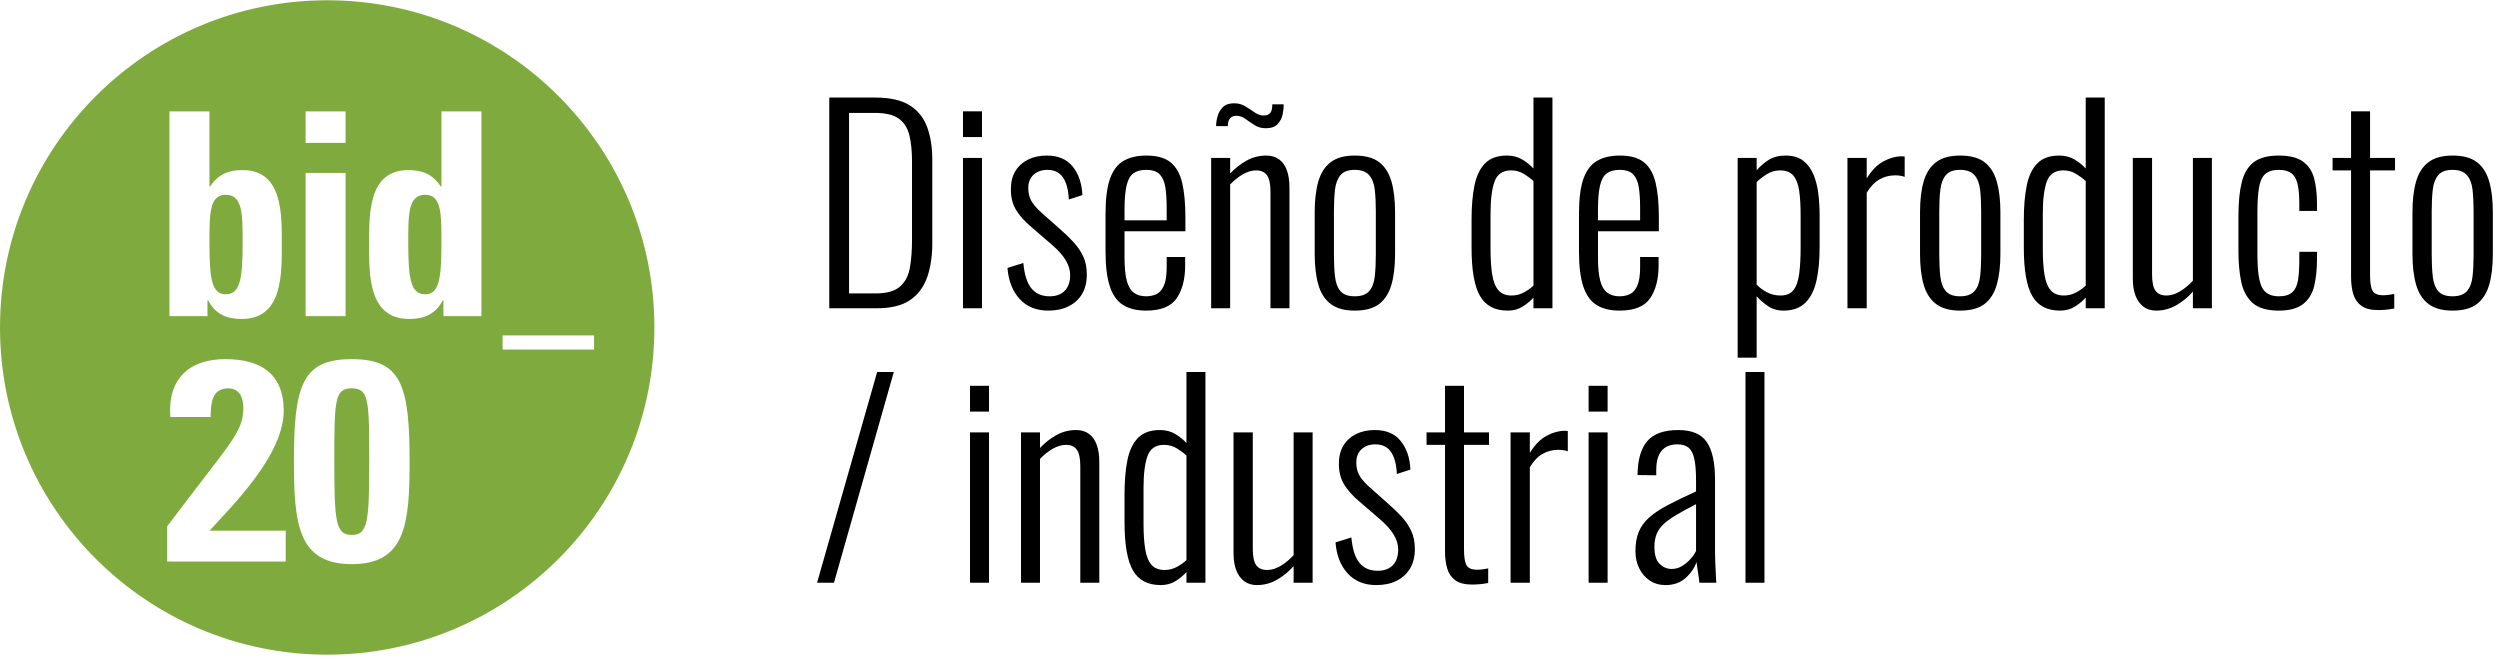
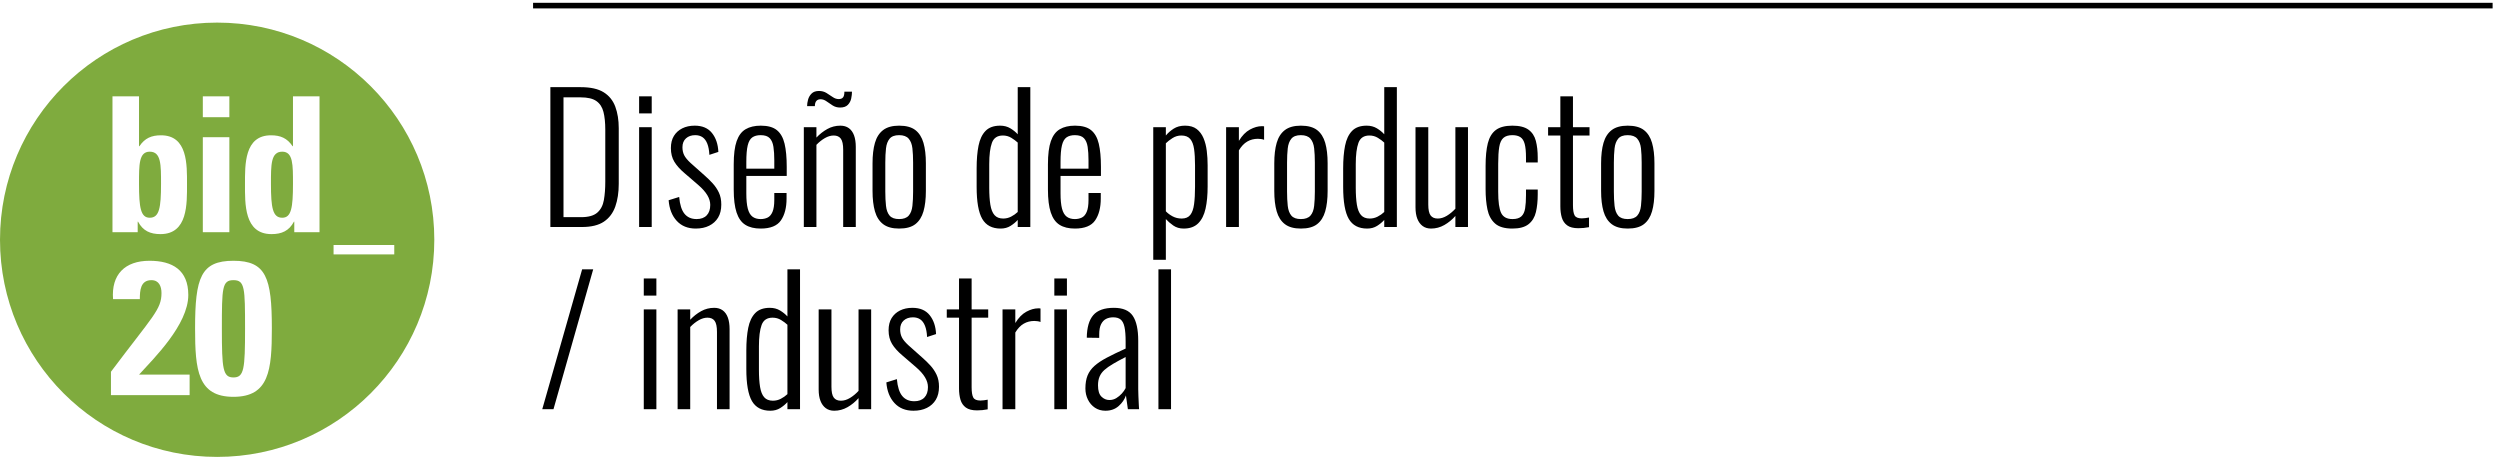
- <svg xmlns="http://www.w3.org/2000/svg" width="148px" height="39px" viewBox="0 0 148 39" version="1.1">
+ <svg xmlns="http://www.w3.org/2000/svg" width="223px" height="41px" viewBox="0 0 223 41" version="1.1">
  <g id="Page-1" stroke="none" stroke-width="1" fill="none" fill-rule="evenodd">
-     <g id="producto" transform="translate(-0, 0)">
-       <path d="M51.912,18.249 C52.743,18.249 53.395,18.09 53.867,17.772 C54.34,17.453 54.678,17.004 54.884,16.424 C55.089,15.844 55.192,15.169 55.192,14.399 L55.192,14.399 L55.192,9.44 C55.192,8.711 55.089,8.07 54.884,7.515 C54.678,6.961 54.332,6.532 53.844,6.229 C53.357,5.926 52.676,5.775 51.804,5.775 L51.804,5.775 L49.093,5.775 L49.093,18.249 L51.912,18.249 Z M51.835,17.371 L50.264,17.371 L50.264,6.684 L51.788,6.684 C52.415,6.684 52.884,6.794 53.197,7.015 C53.511,7.235 53.721,7.559 53.829,7.985 C53.937,8.411 53.991,8.937 53.991,9.563 L53.991,9.563 L53.991,14.214 C53.991,14.82 53.95,15.361 53.867,15.839 C53.785,16.316 53.59,16.691 53.282,16.963 C52.974,17.235 52.492,17.371 51.835,17.371 L51.835,17.371 Z M58.133,8.116 L58.133,6.591 L57.009,6.591 L57.009,8.116 L58.133,8.116 Z M58.133,18.249 L58.133,9.348 L57.009,9.348 L57.009,18.249 L58.133,18.249 Z M62.06,18.388 C62.522,18.388 62.923,18.303 63.261,18.133 C63.6,17.964 63.865,17.723 64.055,17.41 C64.244,17.097 64.339,16.709 64.339,16.247 C64.339,15.836 64.268,15.48 64.124,15.177 C63.98,14.874 63.795,14.599 63.569,14.353 C63.344,14.106 63.107,13.875 62.861,13.66 L62.861,13.66 L61.598,12.536 C61.321,12.279 61.131,12.048 61.028,11.843 C60.926,11.637 60.874,11.401 60.874,11.134 C60.874,10.795 60.98,10.531 61.19,10.341 C61.401,10.151 61.675,10.056 62.014,10.056 C62.271,10.056 62.489,10.118 62.669,10.241 C62.848,10.364 62.989,10.557 63.092,10.818 C63.195,11.08 63.256,11.411 63.277,11.812 L63.277,11.812 L64.078,11.55 C64.047,10.862 63.857,10.3 63.508,9.864 C63.159,9.427 62.645,9.209 61.968,9.209 C61.547,9.209 61.177,9.289 60.859,9.448 C60.541,9.607 60.292,9.833 60.112,10.125 C59.932,10.418 59.843,10.78 59.843,11.211 C59.843,11.683 59.945,12.089 60.151,12.428 C60.356,12.767 60.659,13.105 61.059,13.444 L61.059,13.444 L62.276,14.491 C62.645,14.81 62.917,15.115 63.092,15.408 C63.267,15.7 63.354,15.99 63.354,16.278 C63.354,16.678 63.249,16.989 63.038,17.209 C62.828,17.43 62.527,17.541 62.137,17.541 C61.675,17.541 61.316,17.384 61.059,17.071 C60.803,16.758 60.643,16.257 60.582,15.569 L60.582,15.569 L59.642,15.862 C59.704,16.632 59.945,17.245 60.366,17.702 C60.787,18.159 61.352,18.388 62.06,18.388 Z M67.851,18.388 C68.723,18.388 69.326,18.144 69.66,17.656 C69.994,17.168 70.161,16.519 70.161,15.708 L70.161,15.708 L70.161,15.215 L69.067,15.215 L69.067,15.831 C69.067,16.293 69.013,16.65 68.906,16.901 C68.798,17.153 68.651,17.322 68.467,17.41 C68.282,17.497 68.076,17.541 67.851,17.541 C67.553,17.541 67.309,17.469 67.119,17.325 C66.929,17.181 66.791,16.943 66.703,16.609 C66.616,16.275 66.572,15.821 66.572,15.246 L66.572,15.246 L66.572,13.691 L70.176,13.691 L70.176,12.89 C70.176,12.048 70.112,11.357 69.984,10.818 C69.855,10.279 69.627,9.877 69.298,9.61 C68.97,9.343 68.492,9.209 67.866,9.209 C67.322,9.209 66.87,9.314 66.511,9.525 C66.151,9.735 65.885,10.09 65.71,10.587 C65.535,11.085 65.448,11.776 65.448,12.659 L65.448,12.659 L65.448,14.907 C65.448,15.759 65.533,16.442 65.702,16.955 C65.872,17.469 66.133,17.836 66.488,18.056 C66.842,18.277 67.296,18.388 67.851,18.388 Z M69.067,13.044 L66.572,13.044 L66.572,12.443 C66.572,11.807 66.613,11.316 66.696,10.972 C66.778,10.629 66.914,10.39 67.104,10.256 C67.294,10.123 67.543,10.056 67.851,10.056 C68.22,10.056 68.49,10.146 68.659,10.326 C68.829,10.505 68.939,10.762 68.99,11.096 C69.042,11.429 69.067,11.832 69.067,12.305 L69.067,12.305 L69.067,13.044 Z M74.935,7.592 C75.243,7.592 75.474,7.513 75.628,7.353 C75.782,7.194 75.882,7.004 75.928,6.784 C75.974,6.563 75.997,6.36 75.997,6.175 L75.997,6.175 L75.32,6.175 C75.32,6.422 75.279,6.594 75.196,6.691 C75.114,6.789 74.986,6.838 74.811,6.838 C74.627,6.838 74.447,6.776 74.272,6.653 C74.098,6.53 73.913,6.409 73.718,6.291 C73.523,6.173 73.302,6.114 73.056,6.114 C72.768,6.114 72.548,6.191 72.394,6.345 C72.24,6.499 72.134,6.681 72.078,6.891 C72.021,7.102 71.993,7.294 71.993,7.469 L71.993,7.469 L72.686,7.469 C72.686,7.264 72.73,7.11 72.817,7.007 C72.904,6.904 73.03,6.853 73.194,6.853 C73.379,6.853 73.556,6.915 73.726,7.038 C73.895,7.161 74.077,7.284 74.272,7.407 C74.467,7.531 74.688,7.592 74.935,7.592 Z M72.825,18.249 L72.825,10.919 C73.061,10.672 73.312,10.472 73.579,10.318 C73.846,10.164 74.108,10.087 74.365,10.087 C74.652,10.087 74.865,10.182 75.004,10.372 C75.142,10.562 75.212,10.888 75.212,11.35 L75.212,11.35 L75.212,18.249 L76.336,18.249 L76.336,11.103 C76.336,10.703 76.285,10.362 76.182,10.079 C76.079,9.797 75.925,9.581 75.72,9.432 C75.515,9.284 75.263,9.209 74.965,9.209 C74.544,9.209 74.154,9.309 73.795,9.509 C73.436,9.71 73.112,9.964 72.825,10.272 L72.825,10.272 L72.825,9.348 L71.701,9.348 L71.701,18.249 L72.825,18.249 Z M80.201,18.388 C80.828,18.388 81.31,18.257 81.649,17.995 C81.988,17.733 82.229,17.353 82.373,16.855 C82.517,16.357 82.588,15.749 82.588,15.03 L82.588,15.03 L82.588,12.566 C82.588,11.848 82.517,11.239 82.373,10.741 C82.229,10.244 81.988,9.864 81.649,9.602 C81.31,9.34 80.828,9.209 80.201,9.209 C79.596,9.209 79.121,9.34 78.777,9.602 C78.433,9.864 78.189,10.244 78.045,10.741 C77.902,11.239 77.83,11.848 77.83,12.566 L77.83,12.566 L77.83,15.03 C77.83,15.749 77.902,16.357 78.045,16.855 C78.189,17.353 78.433,17.733 78.777,17.995 C79.121,18.257 79.596,18.388 80.201,18.388 Z M80.201,17.541 C79.811,17.541 79.529,17.438 79.354,17.233 C79.18,17.027 79.072,16.737 79.031,16.362 C78.99,15.988 78.969,15.564 78.969,15.092 L78.969,15.092 L78.969,12.505 C78.969,12.022 78.99,11.599 79.031,11.234 C79.072,10.87 79.18,10.582 79.354,10.372 C79.529,10.161 79.811,10.056 80.201,10.056 C80.592,10.056 80.876,10.161 81.056,10.372 C81.236,10.582 81.346,10.87 81.387,11.234 C81.428,11.599 81.449,12.022 81.449,12.505 L81.449,12.505 L81.449,15.092 C81.449,15.564 81.428,15.988 81.387,16.362 C81.346,16.737 81.236,17.027 81.056,17.233 C80.876,17.438 80.592,17.541 80.201,17.541 Z M89.257,18.388 C89.595,18.388 89.891,18.308 90.142,18.149 C90.394,17.99 90.607,17.813 90.781,17.618 L90.781,17.618 L90.781,18.249 L91.905,18.249 L91.905,5.775 L90.781,5.775 L90.781,9.979 C90.607,9.784 90.388,9.607 90.127,9.448 C89.865,9.289 89.559,9.209 89.21,9.209 C88.646,9.209 88.212,9.366 87.909,9.679 C87.606,9.992 87.398,10.431 87.285,10.996 C87.172,11.56 87.116,12.233 87.116,13.013 L87.116,13.013 L87.116,14.661 C87.116,15.995 87.283,16.95 87.617,17.525 C87.95,18.1 88.497,18.388 89.257,18.388 Z M89.488,17.494 C89.149,17.494 88.89,17.392 88.71,17.186 C88.53,16.981 88.407,16.673 88.34,16.262 C88.274,15.852 88.24,15.349 88.24,14.753 L88.24,14.753 L88.24,12.643 C88.24,11.812 88.32,11.178 88.479,10.741 C88.638,10.305 88.964,10.087 89.457,10.087 C89.734,10.087 89.986,10.156 90.211,10.295 C90.437,10.433 90.627,10.575 90.781,10.718 L90.781,10.718 L90.781,16.909 C90.607,17.073 90.409,17.212 90.188,17.325 C89.968,17.438 89.734,17.494 89.488,17.494 Z M95.879,18.388 C96.751,18.388 97.354,18.144 97.688,17.656 C98.022,17.168 98.189,16.519 98.189,15.708 L98.189,15.708 L98.189,15.215 L97.095,15.215 L97.095,15.831 C97.095,16.293 97.041,16.65 96.933,16.901 C96.826,17.153 96.679,17.322 96.495,17.41 C96.31,17.497 96.104,17.541 95.879,17.541 C95.581,17.541 95.337,17.469 95.147,17.325 C94.957,17.181 94.819,16.943 94.731,16.609 C94.644,16.275 94.6,15.821 94.6,15.246 L94.6,15.246 L94.6,13.691 L98.204,13.691 L98.204,12.89 C98.204,12.048 98.14,11.357 98.011,10.818 C97.883,10.279 97.655,9.877 97.326,9.61 C96.998,9.343 96.52,9.209 95.894,9.209 C95.35,9.209 94.898,9.314 94.539,9.525 C94.179,9.735 93.913,10.09 93.738,10.587 C93.563,11.085 93.476,11.776 93.476,12.659 L93.476,12.659 L93.476,14.907 C93.476,15.759 93.561,16.442 93.73,16.955 C93.9,17.469 94.162,17.836 94.516,18.056 C94.87,18.277 95.324,18.388 95.879,18.388 Z M97.095,13.044 L94.6,13.044 L94.6,12.443 C94.6,11.807 94.641,11.316 94.724,10.972 C94.806,10.629 94.942,10.39 95.132,10.256 C95.322,10.123 95.571,10.056 95.879,10.056 C96.248,10.056 96.518,10.146 96.687,10.326 C96.856,10.505 96.967,10.762 97.018,11.096 C97.07,11.429 97.095,11.832 97.095,12.305 L97.095,12.305 L97.095,13.044 Z M103.994,21.175 L103.994,17.541 C104.169,17.736 104.387,17.926 104.649,18.11 C104.911,18.295 105.221,18.388 105.581,18.388 C106.135,18.388 106.569,18.231 106.882,17.918 C107.195,17.605 107.413,17.168 107.536,16.609 C107.66,16.049 107.721,15.39 107.721,14.63 L107.721,14.63 L107.721,12.751 C107.721,12.31 107.696,11.879 107.644,11.458 C107.593,11.037 107.495,10.657 107.352,10.318 C107.208,9.979 107.005,9.71 106.743,9.509 C106.481,9.309 106.135,9.209 105.704,9.209 C105.303,9.209 104.965,9.299 104.687,9.479 C104.41,9.658 104.179,9.861 103.994,10.087 L103.994,10.087 L103.994,9.348 L102.87,9.348 L102.87,21.175 L103.994,21.175 Z M105.411,17.494 C105.113,17.494 104.844,17.43 104.603,17.302 C104.361,17.174 104.159,17.022 103.994,16.848 L103.994,16.848 L103.994,10.78 C104.148,10.626 104.346,10.472 104.587,10.318 C104.829,10.164 105.093,10.087 105.38,10.087 C105.729,10.087 105.991,10.19 106.166,10.395 C106.34,10.6 106.456,10.901 106.512,11.296 C106.569,11.691 106.597,12.176 106.597,12.751 L106.597,12.751 L106.597,14.661 C106.597,15.267 106.569,15.782 106.512,16.208 C106.456,16.635 106.343,16.955 106.174,17.171 C106.004,17.387 105.75,17.494 105.411,17.494 Z M110.509,18.249 L110.509,11.411 C110.724,11.052 110.973,10.79 111.255,10.626 C111.538,10.462 111.854,10.38 112.203,10.38 C112.295,10.38 112.393,10.387 112.495,10.403 C112.598,10.418 112.685,10.441 112.757,10.472 L112.757,10.472 L112.757,9.271 C112.716,9.261 112.68,9.255 112.649,9.255 L112.649,9.255 L112.557,9.255 C112.218,9.255 111.864,9.355 111.494,9.556 C111.125,9.756 110.796,10.092 110.509,10.564 L110.509,10.564 L110.509,9.348 L109.369,9.348 L109.369,18.249 L110.509,18.249 Z M116.037,18.388 C116.663,18.388 117.146,18.257 117.485,17.995 C117.824,17.733 118.065,17.353 118.209,16.855 C118.352,16.357 118.424,15.749 118.424,15.03 L118.424,15.03 L118.424,12.566 C118.424,11.848 118.352,11.239 118.209,10.741 C118.065,10.244 117.824,9.864 117.485,9.602 C117.146,9.34 116.663,9.209 116.037,9.209 C115.431,9.209 114.957,9.34 114.613,9.602 C114.269,9.864 114.025,10.244 113.881,10.741 C113.737,11.239 113.666,11.848 113.666,12.566 L113.666,12.566 L113.666,15.03 C113.666,15.749 113.737,16.357 113.881,16.855 C114.025,17.353 114.269,17.733 114.613,17.995 C114.957,18.257 115.431,18.388 116.037,18.388 Z M116.037,17.541 C115.647,17.541 115.365,17.438 115.19,17.233 C115.016,17.027 114.908,16.737 114.867,16.362 C114.826,15.988 114.805,15.564 114.805,15.092 L114.805,15.092 L114.805,12.505 C114.805,12.022 114.826,11.599 114.867,11.234 C114.908,10.87 115.016,10.582 115.19,10.372 C115.365,10.161 115.647,10.056 116.037,10.056 C116.427,10.056 116.712,10.161 116.892,10.372 C117.072,10.582 117.182,10.87 117.223,11.234 C117.264,11.599 117.285,12.022 117.285,12.505 L117.285,12.505 L117.285,15.092 C117.285,15.564 117.264,15.988 117.223,16.362 C117.182,16.737 117.072,17.027 116.892,17.233 C116.712,17.438 116.427,17.541 116.037,17.541 Z M121.951,18.388 C122.29,18.388 122.585,18.308 122.836,18.149 C123.088,17.99 123.301,17.813 123.475,17.618 L123.475,17.618 L123.475,18.249 L124.6,18.249 L124.6,5.775 L123.475,5.775 L123.475,9.979 C123.301,9.784 123.083,9.607 122.821,9.448 C122.559,9.289 122.254,9.209 121.905,9.209 C121.34,9.209 120.906,9.366 120.603,9.679 C120.3,9.992 120.093,10.431 119.98,10.996 C119.867,11.56 119.81,12.233 119.81,13.013 L119.81,13.013 L119.81,14.661 C119.81,15.995 119.977,16.95 120.311,17.525 C120.644,18.1 121.191,18.388 121.951,18.388 Z M122.182,17.494 C121.843,17.494 121.584,17.392 121.404,17.186 C121.224,16.981 121.101,16.673 121.034,16.262 C120.968,15.852 120.934,15.349 120.934,14.753 L120.934,14.753 L120.934,12.643 C120.934,11.812 121.014,11.178 121.173,10.741 C121.332,10.305 121.658,10.087 122.151,10.087 C122.428,10.087 122.68,10.156 122.906,10.295 C123.131,10.433 123.321,10.575 123.475,10.718 L123.475,10.718 L123.475,16.909 C123.301,17.073 123.103,17.212 122.882,17.325 C122.662,17.438 122.428,17.494 122.182,17.494 Z M127.649,18.388 C128.07,18.388 128.465,18.282 128.835,18.072 C129.204,17.861 129.533,17.592 129.82,17.263 L129.82,17.263 L129.82,18.249 L130.944,18.249 L130.944,9.348 L129.82,9.348 L129.82,16.617 C129.584,16.873 129.33,17.084 129.058,17.248 C128.786,17.412 128.516,17.494 128.249,17.494 C127.962,17.494 127.749,17.402 127.61,17.217 C127.472,17.032 127.402,16.709 127.402,16.247 L127.402,16.247 L127.402,9.348 L126.263,9.348 L126.263,16.493 C126.263,16.894 126.317,17.233 126.424,17.51 C126.532,17.787 126.689,18.003 126.894,18.157 C127.1,18.311 127.351,18.388 127.649,18.388 Z M134.902,18.388 C135.539,18.388 136.021,18.257 136.35,17.995 C136.678,17.733 136.897,17.374 137.004,16.917 C137.112,16.46 137.166,15.934 137.166,15.338 L137.166,15.338 L137.166,14.907 L136.119,14.907 L136.119,15.4 C136.119,15.872 136.093,16.268 136.042,16.586 C135.99,16.904 135.878,17.143 135.703,17.302 C135.528,17.461 135.267,17.541 134.918,17.541 C134.415,17.541 134.076,17.358 133.901,16.994 C133.727,16.629 133.639,16.001 133.639,15.107 L133.639,15.107 L133.639,12.613 C133.639,11.986 133.67,11.486 133.732,11.111 C133.793,10.736 133.917,10.467 134.101,10.303 C134.286,10.138 134.553,10.056 134.902,10.056 C135.2,10.056 135.439,10.115 135.618,10.233 C135.798,10.351 135.926,10.554 136.003,10.842 C136.08,11.129 136.119,11.535 136.119,12.058 L136.119,12.058 L136.119,12.489 L137.166,12.489 L137.166,12.058 C137.166,11.494 137.11,10.996 136.997,10.564 C136.884,10.133 136.663,9.8 136.334,9.563 C136.006,9.327 135.528,9.209 134.902,9.209 C134.266,9.209 133.775,9.338 133.431,9.594 C133.088,9.851 132.849,10.244 132.715,10.772 C132.582,11.301 132.515,11.976 132.515,12.797 L132.515,12.797 L132.515,14.876 C132.515,15.544 132.569,16.142 132.677,16.67 C132.785,17.199 133.008,17.618 133.347,17.926 C133.686,18.234 134.204,18.388 134.902,18.388 Z M140.785,18.357 C140.939,18.357 141.098,18.349 141.262,18.334 C141.427,18.318 141.586,18.295 141.74,18.264 L141.74,18.264 L141.74,17.402 C141.637,17.423 141.527,17.44 141.409,17.456 C141.291,17.471 141.185,17.479 141.093,17.479 C140.764,17.479 140.551,17.389 140.454,17.209 C140.356,17.03 140.308,16.724 140.308,16.293 L140.308,16.293 L140.308,10.087 L141.786,10.087 L141.786,9.348 L140.308,9.348 L140.308,6.591 L139.183,6.591 L139.183,9.348 L138.09,9.348 L138.09,10.087 L139.183,10.087 L139.183,16.401 C139.183,16.781 139.227,17.117 139.314,17.41 C139.402,17.702 139.561,17.933 139.792,18.103 C140.023,18.272 140.354,18.357 140.785,18.357 Z M145.189,18.388 C145.816,18.388 146.298,18.257 146.637,17.995 C146.976,17.733 147.217,17.353 147.361,16.855 C147.505,16.357 147.576,15.749 147.576,15.03 L147.576,15.03 L147.576,12.566 C147.576,11.848 147.505,11.239 147.361,10.741 C147.217,10.244 146.976,9.864 146.637,9.602 C146.298,9.34 145.816,9.209 145.189,9.209 C144.584,9.209 144.109,9.34 143.765,9.602 C143.421,9.864 143.177,10.244 143.033,10.741 C142.89,11.239 142.818,11.848 142.818,12.566 L142.818,12.566 L142.818,15.03 C142.818,15.749 142.89,16.357 143.033,16.855 C143.177,17.353 143.421,17.733 143.765,17.995 C144.109,18.257 144.584,18.388 145.189,18.388 Z M145.189,17.541 C144.799,17.541 144.517,17.438 144.342,17.233 C144.168,17.027 144.06,16.737 144.019,16.362 C143.978,15.988 143.957,15.564 143.957,15.092 L143.957,15.092 L143.957,12.505 C143.957,12.022 143.978,11.599 144.019,11.234 C144.06,10.87 144.168,10.582 144.342,10.372 C144.517,10.161 144.799,10.056 145.189,10.056 C145.58,10.056 145.864,10.161 146.044,10.372 C146.224,10.582 146.334,10.87 146.375,11.234 C146.416,11.599 146.437,12.022 146.437,12.505 L146.437,12.505 L146.437,15.092 C146.437,15.564 146.416,15.988 146.375,16.362 C146.334,16.737 146.224,17.027 146.044,17.233 C145.864,17.438 145.58,17.541 145.189,17.541 Z M49.371,34.498 L52.913,22.024 L51.927,22.024 L48.37,34.498 L49.371,34.498 Z M58.549,24.365 L58.549,22.84 L57.425,22.84 L57.425,24.365 L58.549,24.365 Z M58.549,34.498 L58.549,25.597 L57.425,25.597 L57.425,34.498 L58.549,34.498 Z M61.567,34.498 L61.567,27.168 C61.804,26.921 62.055,26.721 62.322,26.567 C62.589,26.413 62.851,26.336 63.107,26.336 C63.395,26.336 63.608,26.431 63.746,26.621 C63.885,26.811 63.954,27.137 63.954,27.599 L63.954,27.599 L63.954,34.498 L65.079,34.498 L65.079,27.352 C65.079,26.952 65.027,26.611 64.925,26.328 C64.822,26.046 64.668,25.83 64.463,25.681 C64.257,25.533 64.006,25.458 63.708,25.458 C63.287,25.458 62.897,25.558 62.538,25.758 C62.178,25.959 61.855,26.213 61.567,26.521 L61.567,26.521 L61.567,25.597 L60.443,25.597 L60.443,34.498 L61.567,34.498 Z M68.713,34.637 C69.052,34.637 69.347,34.557 69.599,34.398 C69.85,34.239 70.063,34.062 70.238,33.867 L70.238,33.867 L70.238,34.498 L71.362,34.498 L71.362,22.024 L70.238,22.024 L70.238,26.228 C70.063,26.033 69.845,25.856 69.583,25.697 C69.321,25.538 69.016,25.458 68.667,25.458 C68.102,25.458 67.668,25.615 67.365,25.928 C67.063,26.241 66.855,26.68 66.742,27.245 C66.629,27.809 66.572,28.482 66.572,29.262 L66.572,29.262 L66.572,30.91 C66.572,32.244 66.739,33.199 67.073,33.774 C67.407,34.349 67.953,34.637 68.713,34.637 Z M68.944,33.743 C68.605,33.743 68.346,33.641 68.166,33.435 C67.987,33.23 67.863,32.922 67.797,32.511 C67.73,32.101 67.697,31.598 67.697,31.002 L67.697,31.002 L67.697,28.892 C67.697,28.061 67.776,27.427 67.935,26.99 C68.094,26.554 68.42,26.336 68.913,26.336 C69.19,26.336 69.442,26.405 69.668,26.544 C69.894,26.682 70.084,26.824 70.238,26.967 L70.238,26.967 L70.238,33.158 C70.063,33.322 69.865,33.461 69.645,33.574 C69.424,33.687 69.19,33.743 68.944,33.743 Z M74.411,34.637 C74.832,34.637 75.227,34.531 75.597,34.321 C75.966,34.11 76.295,33.841 76.582,33.512 L76.582,33.512 L76.582,34.498 L77.707,34.498 L77.707,25.597 L76.582,25.597 L76.582,32.866 C76.346,33.122 76.092,33.333 75.82,33.497 C75.548,33.661 75.279,33.743 75.012,33.743 C74.724,33.743 74.511,33.651 74.373,33.466 C74.234,33.281 74.165,32.958 74.165,32.496 L74.165,32.496 L74.165,25.597 L73.025,25.597 L73.025,32.742 C73.025,33.143 73.079,33.482 73.187,33.759 C73.294,34.036 73.451,34.252 73.656,34.406 C73.862,34.56 74.113,34.637 74.411,34.637 Z M81.48,34.637 C81.942,34.637 82.342,34.552 82.681,34.382 C83.02,34.213 83.284,33.972 83.474,33.659 C83.664,33.346 83.759,32.958 83.759,32.496 C83.759,32.085 83.687,31.729 83.543,31.426 C83.399,31.123 83.215,30.848 82.989,30.602 C82.763,30.355 82.527,30.124 82.28,29.909 L82.28,29.909 L81.018,28.785 C80.74,28.528 80.55,28.297 80.448,28.092 C80.345,27.886 80.294,27.65 80.294,27.383 C80.294,27.044 80.399,26.78 80.609,26.59 C80.82,26.4 81.095,26.305 81.433,26.305 C81.69,26.305 81.908,26.367 82.088,26.49 C82.268,26.613 82.409,26.806 82.511,27.067 C82.614,27.329 82.676,27.66 82.696,28.061 L82.696,28.061 L83.497,27.799 C83.466,27.111 83.276,26.549 82.927,26.113 C82.578,25.676 82.065,25.458 81.387,25.458 C80.966,25.458 80.597,25.538 80.278,25.697 C79.96,25.856 79.711,26.082 79.531,26.374 C79.352,26.667 79.262,27.029 79.262,27.46 C79.262,27.932 79.365,28.338 79.57,28.677 C79.775,29.016 80.078,29.354 80.479,29.693 L80.479,29.693 L81.695,30.74 C82.065,31.059 82.337,31.364 82.511,31.657 C82.686,31.949 82.773,32.239 82.773,32.527 C82.773,32.927 82.668,33.238 82.457,33.458 C82.247,33.679 81.947,33.79 81.557,33.79 C81.095,33.79 80.735,33.633 80.479,33.32 C80.222,33.007 80.063,32.506 80.001,31.818 L80.001,31.818 L79.062,32.111 C79.123,32.881 79.365,33.494 79.786,33.951 C80.207,34.408 80.771,34.637 81.48,34.637 Z M87.147,34.606 C87.301,34.606 87.46,34.598 87.624,34.583 C87.788,34.567 87.948,34.544 88.102,34.513 L88.102,34.513 L88.102,33.651 C87.999,33.672 87.889,33.689 87.77,33.705 C87.652,33.72 87.547,33.728 87.455,33.728 C87.126,33.728 86.913,33.638 86.816,33.458 C86.718,33.279 86.669,32.973 86.669,32.542 L86.669,32.542 L86.669,26.336 L88.148,26.336 L88.148,25.597 L86.669,25.597 L86.669,22.84 L85.545,22.84 L85.545,25.597 L84.452,25.597 L84.452,26.336 L85.545,26.336 L85.545,32.65 C85.545,33.03 85.589,33.366 85.676,33.659 C85.763,33.951 85.922,34.182 86.153,34.352 C86.385,34.521 86.716,34.606 87.147,34.606 Z M90.566,34.498 L90.566,27.66 C90.781,27.301 91.03,27.039 91.312,26.875 C91.595,26.711 91.911,26.629 92.26,26.629 C92.352,26.629 92.45,26.636 92.552,26.652 C92.655,26.667 92.742,26.69 92.814,26.721 L92.814,26.721 L92.814,25.52 C92.773,25.51 92.737,25.504 92.706,25.504 L92.706,25.504 L92.614,25.504 C92.275,25.504 91.921,25.604 91.551,25.805 C91.182,26.005 90.853,26.341 90.566,26.813 L90.566,26.813 L90.566,25.597 L89.426,25.597 L89.426,34.498 L90.566,34.498 Z M95.17,24.365 L95.17,22.84 L94.046,22.84 L94.046,24.365 L95.17,24.365 Z M95.17,34.498 L95.17,25.597 L94.046,25.597 L94.046,34.498 L95.17,34.498 Z M98.959,33.682 C98.692,33.682 98.456,33.582 98.25,33.381 C98.045,33.181 97.942,32.845 97.942,32.373 C97.942,32.075 97.988,31.816 98.081,31.595 C98.173,31.374 98.317,31.177 98.512,31.002 C98.707,30.828 98.961,30.648 99.274,30.463 C99.587,30.278 99.965,30.073 100.406,29.847 L100.406,29.847 L100.406,32.619 C100.324,32.783 100.211,32.945 100.067,33.104 C99.924,33.263 99.759,33.399 99.575,33.512 C99.39,33.625 99.184,33.682 98.959,33.682 Z M100.436,33.267 L100.448,33.383 C100.461,33.509 100.483,33.663 100.514,33.843 C100.555,34.085 100.586,34.303 100.606,34.498 L100.606,34.498 L101.607,34.498 C101.602,34.442 101.597,34.372 101.592,34.29 L101.577,34.005 C101.566,33.79 101.556,33.561 101.546,33.32 C101.536,33.079 101.53,32.881 101.53,32.727 L101.53,32.727 L101.53,28.4 C101.53,27.393 101.369,26.652 101.045,26.174 C100.722,25.697 100.16,25.458 99.359,25.458 C98.507,25.458 97.893,25.676 97.519,26.113 C97.144,26.549 96.951,27.219 96.941,28.122 L96.941,28.122 L98.05,28.138 L98.05,27.83 C98.05,27.44 98.106,27.134 98.219,26.913 C98.332,26.693 98.481,26.536 98.666,26.444 C98.851,26.351 99.061,26.305 99.297,26.305 C99.585,26.305 99.808,26.372 99.967,26.505 C100.126,26.639 100.239,26.862 100.306,27.175 C100.373,27.488 100.406,27.917 100.406,28.461 L100.406,28.461 L100.406,29.093 C99.749,29.39 99.192,29.66 98.735,29.901 C98.278,30.142 97.909,30.389 97.626,30.64 C97.344,30.892 97.139,31.177 97.01,31.495 C96.882,31.813 96.818,32.198 96.818,32.65 C96.818,33.009 96.892,33.34 97.041,33.643 C97.19,33.946 97.398,34.187 97.665,34.367 C97.932,34.547 98.245,34.637 98.604,34.637 C99.077,34.637 99.469,34.498 99.782,34.221 C100.096,33.944 100.314,33.625 100.437,33.266 L100.436,33.267 Z M104.456,34.498 L104.456,22.024 L103.332,22.024 L103.332,34.498 L104.456,34.498 Z" id="Diseñodeproducto/industrial" fill="#000000" fill-rule="nonzero" />
-       <g id="Group-9" fill="#7FAB3E">
-         <path d="M20.825,22.99 C19.808,22.99 19.791,23.685 19.791,27.329 C19.791,30.905 19.876,31.668 20.825,31.668 C21.774,31.668 21.859,30.905 21.859,27.329 C21.859,23.685 21.842,22.99 20.825,22.99" id="Fill-1" />
-         <path d="M25.176,11.53 C24.153,11.53 24.169,12.705 24.169,14.401 C24.169,16.532 24.321,17.422 25.176,17.422 C25.983,17.422 26.134,16.532 26.134,14.401 C26.134,12.705 26.15,11.53 25.176,11.53" id="Fill-3" />
-         <path d="M13.357,17.422 C14.213,17.422 14.364,16.532 14.364,14.401 C14.364,12.705 14.38,11.53 13.357,11.53 C12.383,11.53 12.4,12.705 12.4,14.401 C12.4,16.532 12.551,17.422 13.357,17.422" id="Fill-5" />
-         <path d="M29.754,20.691 L35.168,20.691 L35.168,19.855 L29.754,19.855 L29.754,20.691 Z M28.501,18.715 L26.25,18.715 L26.25,17.775 L26.218,17.775 C25.781,18.597 25.127,18.883 24.22,18.883 C21.769,18.883 21.853,16.164 21.853,14.417 C21.853,12.705 21.786,10.069 24.169,10.069 C25.025,10.069 25.613,10.321 26.1,11.043 L26.134,11.043 L26.134,6.594 L28.501,6.594 L28.501,18.715 Z M20.825,33.397 C17.638,33.397 17.401,31.007 17.401,27.295 C17.401,22.769 17.91,21.261 20.825,21.261 C23.741,21.261 24.249,22.769 24.249,27.295 C24.249,31.007 24.012,33.397 20.825,33.397 L20.825,33.397 Z M16.914,33.244 L9.897,33.244 L9.897,31.16 C13.626,26.193 14.405,25.617 14.405,24.142 C14.405,23.549 14.185,22.99 13.508,22.99 C12.524,22.99 12.473,23.922 12.473,24.685 L10.084,24.685 C9.914,22.481 11.151,21.261 13.338,21.261 C15.389,21.261 16.796,22.091 16.796,24.312 C16.796,26.973 13.694,29.99 12.406,31.414 L16.914,31.414 L16.914,33.244 Z M10.033,6.594 L12.4,6.594 L12.4,11.043 L12.434,11.043 C12.921,10.321 13.508,10.069 14.364,10.069 C16.748,10.069 16.681,12.705 16.681,14.417 C16.681,16.164 16.765,18.883 14.314,18.883 C13.407,18.883 12.752,18.597 12.316,17.775 L12.282,17.775 L12.282,18.715 L10.033,18.715 L10.033,6.594 Z M18.092,18.715 L20.459,18.715 L20.459,10.237 L18.092,10.237 L18.092,18.715 Z M18.092,8.457 L20.459,8.457 L20.459,6.594 L18.092,6.594 L18.092,8.457 Z M19.37,0.016 C8.672,0.016 0,8.689 0,19.385 C0,30.084 8.672,38.756 19.37,38.756 C30.067,38.756 38.74,30.084 38.74,19.385 C38.74,8.689 30.067,0.016 19.37,0.016 L19.37,0.016 Z" id="Fill-7" />
+     <g id="producto">
+       <g transform="translate(0, 2)">
+         <path d="M51.912,18.249 C52.743,18.249 53.395,18.09 53.867,17.772 C54.34,17.453 54.678,17.004 54.884,16.424 C55.089,15.844 55.192,15.169 55.192,14.399 L55.192,14.399 L55.192,9.44 C55.192,8.711 55.089,8.07 54.884,7.515 C54.678,6.961 54.332,6.532 53.844,6.229 C53.357,5.926 52.676,5.775 51.804,5.775 L51.804,5.775 L49.093,5.775 L49.093,18.249 L51.912,18.249 Z M51.835,17.371 L50.264,17.371 L50.264,6.684 L51.788,6.684 C52.415,6.684 52.884,6.794 53.197,7.015 C53.511,7.235 53.721,7.559 53.829,7.985 C53.937,8.411 53.991,8.937 53.991,9.563 L53.991,9.563 L53.991,14.214 C53.991,14.82 53.95,15.361 53.867,15.839 C53.785,16.316 53.59,16.691 53.282,16.963 C52.974,17.235 52.492,17.371 51.835,17.371 L51.835,17.371 Z M58.133,8.116 L58.133,6.591 L57.009,6.591 L57.009,8.116 L58.133,8.116 Z M58.133,18.249 L58.133,9.348 L57.009,9.348 L57.009,18.249 L58.133,18.249 Z M62.06,18.388 C62.522,18.388 62.923,18.303 63.261,18.133 C63.6,17.964 63.865,17.723 64.055,17.41 C64.244,17.097 64.339,16.709 64.339,16.247 C64.339,15.836 64.268,15.48 64.124,15.177 C63.98,14.874 63.795,14.599 63.569,14.353 C63.344,14.106 63.107,13.875 62.861,13.66 L62.861,13.66 L61.598,12.536 C61.321,12.279 61.131,12.048 61.028,11.843 C60.926,11.637 60.874,11.401 60.874,11.134 C60.874,10.795 60.98,10.531 61.19,10.341 C61.401,10.151 61.675,10.056 62.014,10.056 C62.271,10.056 62.489,10.118 62.669,10.241 C62.848,10.364 62.989,10.557 63.092,10.818 C63.195,11.08 63.256,11.411 63.277,11.812 L63.277,11.812 L64.078,11.55 C64.047,10.862 63.857,10.3 63.508,9.864 C63.159,9.427 62.645,9.209 61.968,9.209 C61.547,9.209 61.177,9.289 60.859,9.448 C60.541,9.607 60.292,9.833 60.112,10.125 C59.932,10.418 59.843,10.78 59.843,11.211 C59.843,11.683 59.945,12.089 60.151,12.428 C60.356,12.767 60.659,13.105 61.059,13.444 L61.059,13.444 L62.276,14.491 C62.645,14.81 62.917,15.115 63.092,15.408 C63.267,15.7 63.354,15.99 63.354,16.278 C63.354,16.678 63.249,16.989 63.038,17.209 C62.828,17.43 62.527,17.541 62.137,17.541 C61.675,17.541 61.316,17.384 61.059,17.071 C60.803,16.758 60.643,16.257 60.582,15.569 L60.582,15.569 L59.642,15.862 C59.704,16.632 59.945,17.245 60.366,17.702 C60.787,18.159 61.352,18.388 62.06,18.388 Z M67.851,18.388 C68.723,18.388 69.326,18.144 69.66,17.656 C69.994,17.168 70.161,16.519 70.161,15.708 L70.161,15.708 L70.161,15.215 L69.067,15.215 L69.067,15.831 C69.067,16.293 69.013,16.65 68.906,16.901 C68.798,17.153 68.651,17.322 68.467,17.41 C68.282,17.497 68.076,17.541 67.851,17.541 C67.553,17.541 67.309,17.469 67.119,17.325 C66.929,17.181 66.791,16.943 66.703,16.609 C66.616,16.275 66.572,15.821 66.572,15.246 L66.572,15.246 L66.572,13.691 L70.176,13.691 L70.176,12.89 C70.176,12.048 70.112,11.357 69.984,10.818 C69.855,10.279 69.627,9.877 69.298,9.61 C68.97,9.343 68.492,9.209 67.866,9.209 C67.322,9.209 66.87,9.314 66.511,9.525 C66.151,9.735 65.885,10.09 65.71,10.587 C65.535,11.085 65.448,11.776 65.448,12.659 L65.448,12.659 L65.448,14.907 C65.448,15.759 65.533,16.442 65.702,16.955 C65.872,17.469 66.133,17.836 66.488,18.056 C66.842,18.277 67.296,18.388 67.851,18.388 Z M69.067,13.044 L66.572,13.044 L66.572,12.443 C66.572,11.807 66.613,11.316 66.696,10.972 C66.778,10.629 66.914,10.39 67.104,10.256 C67.294,10.123 67.543,10.056 67.851,10.056 C68.22,10.056 68.49,10.146 68.659,10.326 C68.829,10.505 68.939,10.762 68.99,11.096 C69.042,11.429 69.067,11.832 69.067,12.305 L69.067,12.305 L69.067,13.044 Z M74.935,7.592 C75.243,7.592 75.474,7.513 75.628,7.353 C75.782,7.194 75.882,7.004 75.928,6.784 C75.974,6.563 75.997,6.36 75.997,6.175 L75.997,6.175 L75.32,6.175 C75.32,6.422 75.279,6.594 75.196,6.691 C75.114,6.789 74.986,6.838 74.811,6.838 C74.627,6.838 74.447,6.776 74.272,6.653 C74.098,6.53 73.913,6.409 73.718,6.291 C73.523,6.173 73.302,6.114 73.056,6.114 C72.768,6.114 72.548,6.191 72.394,6.345 C72.24,6.499 72.134,6.681 72.078,6.891 C72.021,7.102 71.993,7.294 71.993,7.469 L71.993,7.469 L72.686,7.469 C72.686,7.264 72.73,7.11 72.817,7.007 C72.904,6.904 73.03,6.853 73.194,6.853 C73.379,6.853 73.556,6.915 73.726,7.038 C73.895,7.161 74.077,7.284 74.272,7.407 C74.467,7.531 74.688,7.592 74.935,7.592 Z M72.825,18.249 L72.825,10.919 C73.061,10.672 73.312,10.472 73.579,10.318 C73.846,10.164 74.108,10.087 74.365,10.087 C74.652,10.087 74.865,10.182 75.004,10.372 C75.142,10.562 75.212,10.888 75.212,11.35 L75.212,11.35 L75.212,18.249 L76.336,18.249 L76.336,11.103 C76.336,10.703 76.285,10.362 76.182,10.079 C76.079,9.797 75.925,9.581 75.72,9.432 C75.515,9.284 75.263,9.209 74.965,9.209 C74.544,9.209 74.154,9.309 73.795,9.509 C73.436,9.71 73.112,9.964 72.825,10.272 L72.825,10.272 L72.825,9.348 L71.701,9.348 L71.701,18.249 L72.825,18.249 Z M80.201,18.388 C80.828,18.388 81.31,18.257 81.649,17.995 C81.988,17.733 82.229,17.353 82.373,16.855 C82.517,16.357 82.588,15.749 82.588,15.03 L82.588,15.03 L82.588,12.566 C82.588,11.848 82.517,11.239 82.373,10.741 C82.229,10.244 81.988,9.864 81.649,9.602 C81.31,9.34 80.828,9.209 80.201,9.209 C79.596,9.209 79.121,9.34 78.777,9.602 C78.433,9.864 78.189,10.244 78.045,10.741 C77.902,11.239 77.83,11.848 77.83,12.566 L77.83,12.566 L77.83,15.03 C77.83,15.749 77.902,16.357 78.045,16.855 C78.189,17.353 78.433,17.733 78.777,17.995 C79.121,18.257 79.596,18.388 80.201,18.388 Z M80.201,17.541 C79.811,17.541 79.529,17.438 79.354,17.233 C79.18,17.027 79.072,16.737 79.031,16.362 C78.99,15.988 78.969,15.564 78.969,15.092 L78.969,15.092 L78.969,12.505 C78.969,12.022 78.99,11.599 79.031,11.234 C79.072,10.87 79.18,10.582 79.354,10.372 C79.529,10.161 79.811,10.056 80.201,10.056 C80.592,10.056 80.876,10.161 81.056,10.372 C81.236,10.582 81.346,10.87 81.387,11.234 C81.428,11.599 81.449,12.022 81.449,12.505 L81.449,12.505 L81.449,15.092 C81.449,15.564 81.428,15.988 81.387,16.362 C81.346,16.737 81.236,17.027 81.056,17.233 C80.876,17.438 80.592,17.541 80.201,17.541 Z M89.257,18.388 C89.595,18.388 89.891,18.308 90.142,18.149 C90.394,17.99 90.607,17.813 90.781,17.618 L90.781,17.618 L90.781,18.249 L91.905,18.249 L91.905,5.775 L90.781,5.775 L90.781,9.979 C90.607,9.784 90.388,9.607 90.127,9.448 C89.865,9.289 89.559,9.209 89.21,9.209 C88.646,9.209 88.212,9.366 87.909,9.679 C87.606,9.992 87.398,10.431 87.285,10.996 C87.172,11.56 87.116,12.233 87.116,13.013 L87.116,13.013 L87.116,14.661 C87.116,15.995 87.283,16.95 87.617,17.525 C87.95,18.1 88.497,18.388 89.257,18.388 Z M89.488,17.494 C89.149,17.494 88.89,17.392 88.71,17.186 C88.53,16.981 88.407,16.673 88.34,16.262 C88.274,15.852 88.24,15.349 88.24,14.753 L88.24,14.753 L88.24,12.643 C88.24,11.812 88.32,11.178 88.479,10.741 C88.638,10.305 88.964,10.087 89.457,10.087 C89.734,10.087 89.986,10.156 90.211,10.295 C90.437,10.433 90.627,10.575 90.781,10.718 L90.781,10.718 L90.781,16.909 C90.607,17.073 90.409,17.212 90.188,17.325 C89.968,17.438 89.734,17.494 89.488,17.494 Z M95.879,18.388 C96.751,18.388 97.354,18.144 97.688,17.656 C98.022,17.168 98.189,16.519 98.189,15.708 L98.189,15.708 L98.189,15.215 L97.095,15.215 L97.095,15.831 C97.095,16.293 97.041,16.65 96.933,16.901 C96.826,17.153 96.679,17.322 96.495,17.41 C96.31,17.497 96.104,17.541 95.879,17.541 C95.581,17.541 95.337,17.469 95.147,17.325 C94.957,17.181 94.819,16.943 94.731,16.609 C94.644,16.275 94.6,15.821 94.6,15.246 L94.6,15.246 L94.6,13.691 L98.204,13.691 L98.204,12.89 C98.204,12.048 98.14,11.357 98.011,10.818 C97.883,10.279 97.655,9.877 97.326,9.61 C96.998,9.343 96.52,9.209 95.894,9.209 C95.35,9.209 94.898,9.314 94.539,9.525 C94.179,9.735 93.913,10.09 93.738,10.587 C93.563,11.085 93.476,11.776 93.476,12.659 L93.476,12.659 L93.476,14.907 C93.476,15.759 93.561,16.442 93.73,16.955 C93.9,17.469 94.162,17.836 94.516,18.056 C94.87,18.277 95.324,18.388 95.879,18.388 Z M97.095,13.044 L94.6,13.044 L94.6,12.443 C94.6,11.807 94.641,11.316 94.724,10.972 C94.806,10.629 94.942,10.39 95.132,10.256 C95.322,10.123 95.571,10.056 95.879,10.056 C96.248,10.056 96.518,10.146 96.687,10.326 C96.856,10.505 96.967,10.762 97.018,11.096 C97.07,11.429 97.095,11.832 97.095,12.305 L97.095,12.305 L97.095,13.044 Z M103.994,21.175 L103.994,17.541 C104.169,17.736 104.387,17.926 104.649,18.11 C104.911,18.295 105.221,18.388 105.581,18.388 C106.135,18.388 106.569,18.231 106.882,17.918 C107.195,17.605 107.413,17.168 107.536,16.609 C107.66,16.049 107.721,15.39 107.721,14.63 L107.721,14.63 L107.721,12.751 C107.721,12.31 107.696,11.879 107.644,11.458 C107.593,11.037 107.495,10.657 107.352,10.318 C107.208,9.979 107.005,9.71 106.743,9.509 C106.481,9.309 106.135,9.209 105.704,9.209 C105.303,9.209 104.965,9.299 104.687,9.479 C104.41,9.658 104.179,9.861 103.994,10.087 L103.994,10.087 L103.994,9.348 L102.87,9.348 L102.87,21.175 L103.994,21.175 Z M105.411,17.494 C105.113,17.494 104.844,17.43 104.603,17.302 C104.361,17.174 104.159,17.022 103.994,16.848 L103.994,16.848 L103.994,10.78 C104.148,10.626 104.346,10.472 104.587,10.318 C104.829,10.164 105.093,10.087 105.38,10.087 C105.729,10.087 105.991,10.19 106.166,10.395 C106.34,10.6 106.456,10.901 106.512,11.296 C106.569,11.691 106.597,12.176 106.597,12.751 L106.597,12.751 L106.597,14.661 C106.597,15.267 106.569,15.782 106.512,16.208 C106.456,16.635 106.343,16.955 106.174,17.171 C106.004,17.387 105.75,17.494 105.411,17.494 Z M110.509,18.249 L110.509,11.411 C110.724,11.052 110.973,10.79 111.255,10.626 C111.538,10.462 111.854,10.38 112.203,10.38 C112.295,10.38 112.393,10.387 112.495,10.403 C112.598,10.418 112.685,10.441 112.757,10.472 L112.757,10.472 L112.757,9.271 C112.716,9.261 112.68,9.255 112.649,9.255 L112.649,9.255 L112.557,9.255 C112.218,9.255 111.864,9.355 111.494,9.556 C111.125,9.756 110.796,10.092 110.509,10.564 L110.509,10.564 L110.509,9.348 L109.369,9.348 L109.369,18.249 L110.509,18.249 Z M116.037,18.388 C116.663,18.388 117.146,18.257 117.485,17.995 C117.824,17.733 118.065,17.353 118.209,16.855 C118.352,16.357 118.424,15.749 118.424,15.03 L118.424,15.03 L118.424,12.566 C118.424,11.848 118.352,11.239 118.209,10.741 C118.065,10.244 117.824,9.864 117.485,9.602 C117.146,9.34 116.663,9.209 116.037,9.209 C115.431,9.209 114.957,9.34 114.613,9.602 C114.269,9.864 114.025,10.244 113.881,10.741 C113.737,11.239 113.666,11.848 113.666,12.566 L113.666,12.566 L113.666,15.03 C113.666,15.749 113.737,16.357 113.881,16.855 C114.025,17.353 114.269,17.733 114.613,17.995 C114.957,18.257 115.431,18.388 116.037,18.388 Z M116.037,17.541 C115.647,17.541 115.365,17.438 115.19,17.233 C115.016,17.027 114.908,16.737 114.867,16.362 C114.826,15.988 114.805,15.564 114.805,15.092 L114.805,15.092 L114.805,12.505 C114.805,12.022 114.826,11.599 114.867,11.234 C114.908,10.87 115.016,10.582 115.19,10.372 C115.365,10.161 115.647,10.056 116.037,10.056 C116.427,10.056 116.712,10.161 116.892,10.372 C117.072,10.582 117.182,10.87 117.223,11.234 C117.264,11.599 117.285,12.022 117.285,12.505 L117.285,12.505 L117.285,15.092 C117.285,15.564 117.264,15.988 117.223,16.362 C117.182,16.737 117.072,17.027 116.892,17.233 C116.712,17.438 116.427,17.541 116.037,17.541 Z M121.951,18.388 C122.29,18.388 122.585,18.308 122.836,18.149 C123.088,17.99 123.301,17.813 123.475,17.618 L123.475,17.618 L123.475,18.249 L124.6,18.249 L124.6,5.775 L123.475,5.775 L123.475,9.979 C123.301,9.784 123.083,9.607 122.821,9.448 C122.559,9.289 122.254,9.209 121.905,9.209 C121.34,9.209 120.906,9.366 120.603,9.679 C120.3,9.992 120.093,10.431 119.98,10.996 C119.867,11.56 119.81,12.233 119.81,13.013 L119.81,13.013 L119.81,14.661 C119.81,15.995 119.977,16.95 120.311,17.525 C120.644,18.1 121.191,18.388 121.951,18.388 Z M122.182,17.494 C121.843,17.494 121.584,17.392 121.404,17.186 C121.224,16.981 121.101,16.673 121.034,16.262 C120.968,15.852 120.934,15.349 120.934,14.753 L120.934,14.753 L120.934,12.643 C120.934,11.812 121.014,11.178 121.173,10.741 C121.332,10.305 121.658,10.087 122.151,10.087 C122.428,10.087 122.68,10.156 122.906,10.295 C123.131,10.433 123.321,10.575 123.475,10.718 L123.475,10.718 L123.475,16.909 C123.301,17.073 123.103,17.212 122.882,17.325 C122.662,17.438 122.428,17.494 122.182,17.494 Z M127.649,18.388 C128.07,18.388 128.465,18.282 128.835,18.072 C129.204,17.861 129.533,17.592 129.82,17.263 L129.82,17.263 L129.82,18.249 L130.944,18.249 L130.944,9.348 L129.82,9.348 L129.82,16.617 C129.584,16.873 129.33,17.084 129.058,17.248 C128.786,17.412 128.516,17.494 128.249,17.494 C127.962,17.494 127.749,17.402 127.61,17.217 C127.472,17.032 127.402,16.709 127.402,16.247 L127.402,16.247 L127.402,9.348 L126.263,9.348 L126.263,16.493 C126.263,16.894 126.317,17.233 126.424,17.51 C126.532,17.787 126.689,18.003 126.894,18.157 C127.1,18.311 127.351,18.388 127.649,18.388 Z M134.902,18.388 C135.539,18.388 136.021,18.257 136.35,17.995 C136.678,17.733 136.897,17.374 137.004,16.917 C137.112,16.46 137.166,15.934 137.166,15.338 L137.166,15.338 L137.166,14.907 L136.119,14.907 L136.119,15.4 C136.119,15.872 136.093,16.268 136.042,16.586 C135.99,16.904 135.878,17.143 135.703,17.302 C135.528,17.461 135.267,17.541 134.918,17.541 C134.415,17.541 134.076,17.358 133.901,16.994 C133.727,16.629 133.639,16.001 133.639,15.107 L133.639,15.107 L133.639,12.613 C133.639,11.986 133.67,11.486 133.732,11.111 C133.793,10.736 133.917,10.467 134.101,10.303 C134.286,10.138 134.553,10.056 134.902,10.056 C135.2,10.056 135.439,10.115 135.618,10.233 C135.798,10.351 135.926,10.554 136.003,10.842 C136.08,11.129 136.119,11.535 136.119,12.058 L136.119,12.058 L136.119,12.489 L137.166,12.489 L137.166,12.058 C137.166,11.494 137.11,10.996 136.997,10.564 C136.884,10.133 136.663,9.8 136.334,9.563 C136.006,9.327 135.528,9.209 134.902,9.209 C134.266,9.209 133.775,9.338 133.431,9.594 C133.088,9.851 132.849,10.244 132.715,10.772 C132.582,11.301 132.515,11.976 132.515,12.797 L132.515,12.797 L132.515,14.876 C132.515,15.544 132.569,16.142 132.677,16.67 C132.785,17.199 133.008,17.618 133.347,17.926 C133.686,18.234 134.204,18.388 134.902,18.388 Z M140.785,18.357 C140.939,18.357 141.098,18.349 141.262,18.334 C141.427,18.318 141.586,18.295 141.74,18.264 L141.74,18.264 L141.74,17.402 C141.637,17.423 141.527,17.44 141.409,17.456 C141.291,17.471 141.185,17.479 141.093,17.479 C140.764,17.479 140.551,17.389 140.454,17.209 C140.356,17.03 140.308,16.724 140.308,16.293 L140.308,16.293 L140.308,10.087 L141.786,10.087 L141.786,9.348 L140.308,9.348 L140.308,6.591 L139.183,6.591 L139.183,9.348 L138.09,9.348 L138.09,10.087 L139.183,10.087 L139.183,16.401 C139.183,16.781 139.227,17.117 139.314,17.41 C139.402,17.702 139.561,17.933 139.792,18.103 C140.023,18.272 140.354,18.357 140.785,18.357 Z M145.189,18.388 C145.816,18.388 146.298,18.257 146.637,17.995 C146.976,17.733 147.217,17.353 147.361,16.855 C147.505,16.357 147.576,15.749 147.576,15.03 L147.576,15.03 L147.576,12.566 C147.576,11.848 147.505,11.239 147.361,10.741 C147.217,10.244 146.976,9.864 146.637,9.602 C146.298,9.34 145.816,9.209 145.189,9.209 C144.584,9.209 144.109,9.34 143.765,9.602 C143.421,9.864 143.177,10.244 143.033,10.741 C142.89,11.239 142.818,11.848 142.818,12.566 L142.818,12.566 L142.818,15.03 C142.818,15.749 142.89,16.357 143.033,16.855 C143.177,17.353 143.421,17.733 143.765,17.995 C144.109,18.257 144.584,18.388 145.189,18.388 Z M145.189,17.541 C144.799,17.541 144.517,17.438 144.342,17.233 C144.168,17.027 144.06,16.737 144.019,16.362 C143.978,15.988 143.957,15.564 143.957,15.092 L143.957,15.092 L143.957,12.505 C143.957,12.022 143.978,11.599 144.019,11.234 C144.06,10.87 144.168,10.582 144.342,10.372 C144.517,10.161 144.799,10.056 145.189,10.056 C145.58,10.056 145.864,10.161 146.044,10.372 C146.224,10.582 146.334,10.87 146.375,11.234 C146.416,11.599 146.437,12.022 146.437,12.505 L146.437,12.505 L146.437,15.092 C146.437,15.564 146.416,15.988 146.375,16.362 C146.334,16.737 146.224,17.027 146.044,17.233 C145.864,17.438 145.58,17.541 145.189,17.541 Z M49.371,34.498 L52.913,22.024 L51.927,22.024 L48.37,34.498 L49.371,34.498 Z M58.549,24.365 L58.549,22.84 L57.425,22.84 L57.425,24.365 L58.549,24.365 Z M58.549,34.498 L58.549,25.597 L57.425,25.597 L57.425,34.498 L58.549,34.498 Z M61.567,34.498 L61.567,27.168 C61.804,26.921 62.055,26.721 62.322,26.567 C62.589,26.413 62.851,26.336 63.107,26.336 C63.395,26.336 63.608,26.431 63.746,26.621 C63.885,26.811 63.954,27.137 63.954,27.599 L63.954,27.599 L63.954,34.498 L65.079,34.498 L65.079,27.352 C65.079,26.952 65.027,26.611 64.925,26.328 C64.822,26.046 64.668,25.83 64.463,25.681 C64.257,25.533 64.006,25.458 63.708,25.458 C63.287,25.458 62.897,25.558 62.538,25.758 C62.178,25.959 61.855,26.213 61.567,26.521 L61.567,26.521 L61.567,25.597 L60.443,25.597 L60.443,34.498 L61.567,34.498 Z M68.713,34.637 C69.052,34.637 69.347,34.557 69.599,34.398 C69.85,34.239 70.063,34.062 70.238,33.867 L70.238,33.867 L70.238,34.498 L71.362,34.498 L71.362,22.024 L70.238,22.024 L70.238,26.228 C70.063,26.033 69.845,25.856 69.583,25.697 C69.321,25.538 69.016,25.458 68.667,25.458 C68.102,25.458 67.668,25.615 67.365,25.928 C67.063,26.241 66.855,26.68 66.742,27.245 C66.629,27.809 66.572,28.482 66.572,29.262 L66.572,29.262 L66.572,30.91 C66.572,32.244 66.739,33.199 67.073,33.774 C67.407,34.349 67.953,34.637 68.713,34.637 Z M68.944,33.743 C68.605,33.743 68.346,33.641 68.166,33.435 C67.987,33.23 67.863,32.922 67.797,32.511 C67.73,32.101 67.697,31.598 67.697,31.002 L67.697,31.002 L67.697,28.892 C67.697,28.061 67.776,27.427 67.935,26.99 C68.094,26.554 68.42,26.336 68.913,26.336 C69.19,26.336 69.442,26.405 69.668,26.544 C69.894,26.682 70.084,26.824 70.238,26.967 L70.238,26.967 L70.238,33.158 C70.063,33.322 69.865,33.461 69.645,33.574 C69.424,33.687 69.19,33.743 68.944,33.743 Z M74.411,34.637 C74.832,34.637 75.227,34.531 75.597,34.321 C75.966,34.11 76.295,33.841 76.582,33.512 L76.582,33.512 L76.582,34.498 L77.707,34.498 L77.707,25.597 L76.582,25.597 L76.582,32.866 C76.346,33.122 76.092,33.333 75.82,33.497 C75.548,33.661 75.279,33.743 75.012,33.743 C74.724,33.743 74.511,33.651 74.373,33.466 C74.234,33.281 74.165,32.958 74.165,32.496 L74.165,32.496 L74.165,25.597 L73.025,25.597 L73.025,32.742 C73.025,33.143 73.079,33.482 73.187,33.759 C73.294,34.036 73.451,34.252 73.656,34.406 C73.862,34.56 74.113,34.637 74.411,34.637 Z M81.48,34.637 C81.942,34.637 82.342,34.552 82.681,34.382 C83.02,34.213 83.284,33.972 83.474,33.659 C83.664,33.346 83.759,32.958 83.759,32.496 C83.759,32.085 83.687,31.729 83.543,31.426 C83.399,31.123 83.215,30.848 82.989,30.602 C82.763,30.355 82.527,30.124 82.28,29.909 L82.28,29.909 L81.018,28.785 C80.74,28.528 80.55,28.297 80.448,28.092 C80.345,27.886 80.294,27.65 80.294,27.383 C80.294,27.044 80.399,26.78 80.609,26.59 C80.82,26.4 81.095,26.305 81.433,26.305 C81.69,26.305 81.908,26.367 82.088,26.49 C82.268,26.613 82.409,26.806 82.511,27.067 C82.614,27.329 82.676,27.66 82.696,28.061 L82.696,28.061 L83.497,27.799 C83.466,27.111 83.276,26.549 82.927,26.113 C82.578,25.676 82.065,25.458 81.387,25.458 C80.966,25.458 80.597,25.538 80.278,25.697 C79.96,25.856 79.711,26.082 79.531,26.374 C79.352,26.667 79.262,27.029 79.262,27.46 C79.262,27.932 79.365,28.338 79.57,28.677 C79.775,29.016 80.078,29.354 80.479,29.693 L80.479,29.693 L81.695,30.74 C82.065,31.059 82.337,31.364 82.511,31.657 C82.686,31.949 82.773,32.239 82.773,32.527 C82.773,32.927 82.668,33.238 82.457,33.458 C82.247,33.679 81.947,33.79 81.557,33.79 C81.095,33.79 80.735,33.633 80.479,33.32 C80.222,33.007 80.063,32.506 80.001,31.818 L80.001,31.818 L79.062,32.111 C79.123,32.881 79.365,33.494 79.786,33.951 C80.207,34.408 80.771,34.637 81.48,34.637 Z M87.147,34.606 C87.301,34.606 87.46,34.598 87.624,34.583 C87.788,34.567 87.948,34.544 88.102,34.513 L88.102,34.513 L88.102,33.651 C87.999,33.672 87.889,33.689 87.77,33.705 C87.652,33.72 87.547,33.728 87.455,33.728 C87.126,33.728 86.913,33.638 86.816,33.458 C86.718,33.279 86.669,32.973 86.669,32.542 L86.669,32.542 L86.669,26.336 L88.148,26.336 L88.148,25.597 L86.669,25.597 L86.669,22.84 L85.545,22.84 L85.545,25.597 L84.452,25.597 L84.452,26.336 L85.545,26.336 L85.545,32.65 C85.545,33.03 85.589,33.366 85.676,33.659 C85.763,33.951 85.922,34.182 86.153,34.352 C86.385,34.521 86.716,34.606 87.147,34.606 Z M90.566,34.498 L90.566,27.66 C90.781,27.301 91.03,27.039 91.312,26.875 C91.595,26.711 91.911,26.629 92.26,26.629 C92.352,26.629 92.45,26.636 92.552,26.652 C92.655,26.667 92.742,26.69 92.814,26.721 L92.814,26.721 L92.814,25.52 C92.773,25.51 92.737,25.504 92.706,25.504 L92.706,25.504 L92.614,25.504 C92.275,25.504 91.921,25.604 91.551,25.805 C91.182,26.005 90.853,26.341 90.566,26.813 L90.566,26.813 L90.566,25.597 L89.426,25.597 L89.426,34.498 L90.566,34.498 Z M95.17,24.365 L95.17,22.84 L94.046,22.84 L94.046,24.365 L95.17,24.365 Z M95.17,34.498 L95.17,25.597 L94.046,25.597 L94.046,34.498 L95.17,34.498 Z M98.959,33.682 C98.692,33.682 98.456,33.582 98.25,33.381 C98.045,33.181 97.942,32.845 97.942,32.373 C97.942,32.075 97.988,31.816 98.081,31.595 C98.173,31.374 98.317,31.177 98.512,31.002 C98.707,30.828 98.961,30.648 99.274,30.463 C99.587,30.278 99.965,30.073 100.406,29.847 L100.406,29.847 L100.406,32.619 C100.324,32.783 100.211,32.945 100.067,33.104 C99.924,33.263 99.759,33.399 99.575,33.512 C99.39,33.625 99.184,33.682 98.959,33.682 Z M100.436,33.267 L100.448,33.383 C100.461,33.509 100.483,33.663 100.514,33.843 C100.555,34.085 100.586,34.303 100.606,34.498 L100.606,34.498 L101.607,34.498 C101.602,34.442 101.597,34.372 101.592,34.29 L101.577,34.005 C101.566,33.79 101.556,33.561 101.546,33.32 C101.536,33.079 101.53,32.881 101.53,32.727 L101.53,32.727 L101.53,28.4 C101.53,27.393 101.369,26.652 101.045,26.174 C100.722,25.697 100.16,25.458 99.359,25.458 C98.507,25.458 97.893,25.676 97.519,26.113 C97.144,26.549 96.951,27.219 96.941,28.122 L96.941,28.122 L98.05,28.138 L98.05,27.83 C98.05,27.44 98.106,27.134 98.219,26.913 C98.332,26.693 98.481,26.536 98.666,26.444 C98.851,26.351 99.061,26.305 99.297,26.305 C99.585,26.305 99.808,26.372 99.967,26.505 C100.126,26.639 100.239,26.862 100.306,27.175 C100.373,27.488 100.406,27.917 100.406,28.461 L100.406,28.461 L100.406,29.093 C99.749,29.39 99.192,29.66 98.735,29.901 C98.278,30.142 97.909,30.389 97.626,30.64 C97.344,30.892 97.139,31.177 97.01,31.495 C96.882,31.813 96.818,32.198 96.818,32.65 C96.818,33.009 96.892,33.34 97.041,33.643 C97.19,33.946 97.398,34.187 97.665,34.367 C97.932,34.547 98.245,34.637 98.604,34.637 C99.077,34.637 99.469,34.498 99.782,34.221 C100.096,33.944 100.314,33.625 100.437,33.266 L100.436,33.267 Z M104.456,34.498 L104.456,22.024 L103.332,22.024 L103.332,34.498 L104.456,34.498 Z" id="Diseñodeproducto/industrial" fill="#000000" fill-rule="nonzero" />
+         <g id="Group-9" fill="#7FAB3E">
+           <path d="M20.825,22.99 C19.808,22.99 19.791,23.685 19.791,27.329 C19.791,30.905 19.876,31.668 20.825,31.668 C21.774,31.668 21.859,30.905 21.859,27.329 C21.859,23.685 21.842,22.99 20.825,22.99" id="Fill-1" />
+           <path d="M25.176,11.53 C24.153,11.53 24.169,12.705 24.169,14.401 C24.169,16.532 24.321,17.422 25.176,17.422 C25.983,17.422 26.134,16.532 26.134,14.401 C26.134,12.705 26.15,11.53 25.176,11.53" id="Fill-3" />
+           <path d="M13.357,17.422 C14.213,17.422 14.364,16.532 14.364,14.401 C14.364,12.705 14.38,11.53 13.357,11.53 C12.383,11.53 12.4,12.705 12.4,14.401 C12.4,16.532 12.551,17.422 13.357,17.422" id="Fill-5" />
+           <path d="M29.754,20.691 L35.168,20.691 L35.168,19.855 L29.754,19.855 L29.754,20.691 Z M28.501,18.715 L26.25,18.715 L26.25,17.775 L26.218,17.775 C25.781,18.597 25.127,18.883 24.22,18.883 C21.769,18.883 21.853,16.164 21.853,14.417 C21.853,12.705 21.786,10.069 24.169,10.069 C25.025,10.069 25.613,10.321 26.1,11.043 L26.134,11.043 L26.134,6.594 L28.501,6.594 L28.501,18.715 Z M20.825,33.397 C17.638,33.397 17.401,31.007 17.401,27.295 C17.401,22.769 17.91,21.261 20.825,21.261 C23.741,21.261 24.249,22.769 24.249,27.295 C24.249,31.007 24.012,33.397 20.825,33.397 L20.825,33.397 Z M16.914,33.244 L9.897,33.244 L9.897,31.16 C13.626,26.193 14.405,25.617 14.405,24.142 C14.405,23.549 14.185,22.99 13.508,22.99 C12.524,22.99 12.473,23.922 12.473,24.685 L10.084,24.685 C9.914,22.481 11.151,21.261 13.338,21.261 C15.389,21.261 16.796,22.091 16.796,24.312 C16.796,26.973 13.694,29.99 12.406,31.414 L16.914,31.414 L16.914,33.244 Z M10.033,6.594 L12.4,6.594 L12.4,11.043 L12.434,11.043 C12.921,10.321 13.508,10.069 14.364,10.069 C16.748,10.069 16.681,12.705 16.681,14.417 C16.681,16.164 16.765,18.883 14.314,18.883 C13.407,18.883 12.752,18.597 12.316,17.775 L12.282,17.775 L12.282,18.715 L10.033,18.715 L10.033,6.594 Z M18.092,18.715 L20.459,18.715 L20.459,10.237 L18.092,10.237 L18.092,18.715 Z M18.092,8.457 L20.459,8.457 L20.459,6.594 L18.092,6.594 L18.092,8.457 Z M19.37,0.016 C8.672,0.016 0,8.689 0,19.385 C0,30.084 8.672,38.756 19.37,38.756 C30.067,38.756 38.74,30.084 38.74,19.385 C38.74,8.689 30.067,0.016 19.37,0.016 L19.37,0.016 Z" id="Fill-7" />
+         </g>
      </g>
+       <line x1="47.55" y1="0.5" x2="222.341" y2="0.5" id="Path-5-Copy-15" stroke="#000000" stroke-width="0.5" />
    </g>
  </g>
</svg>
